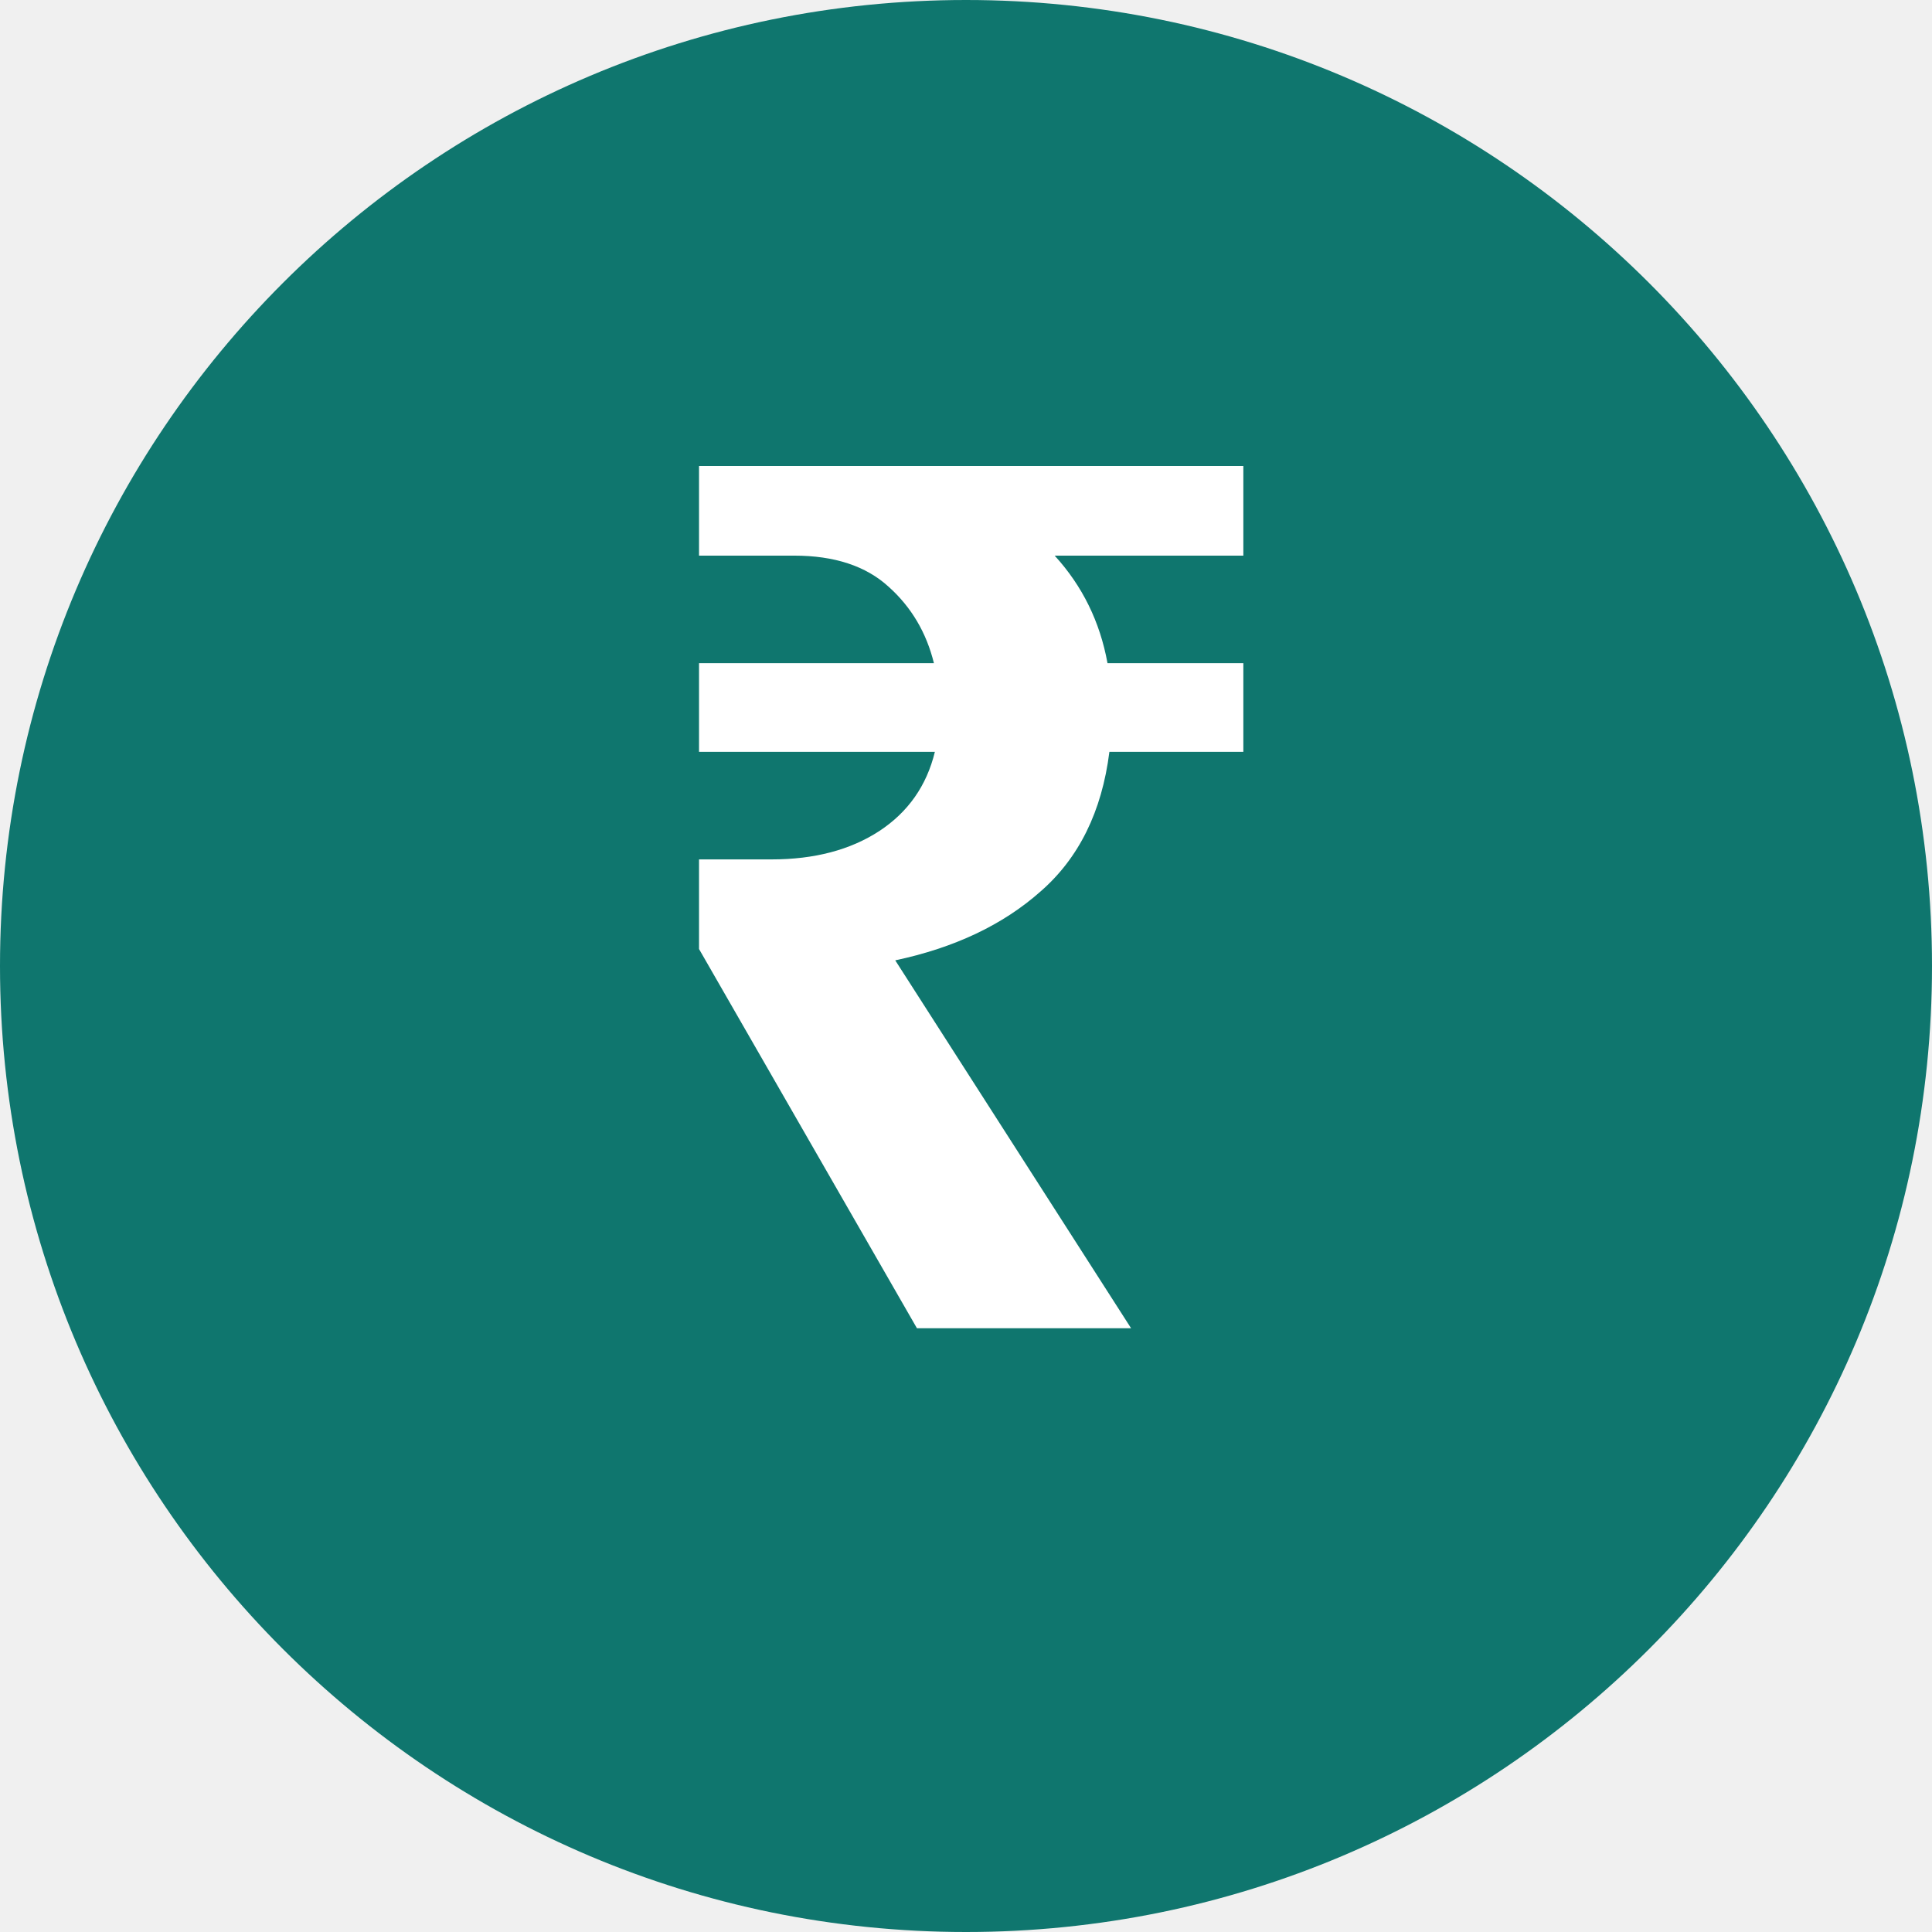
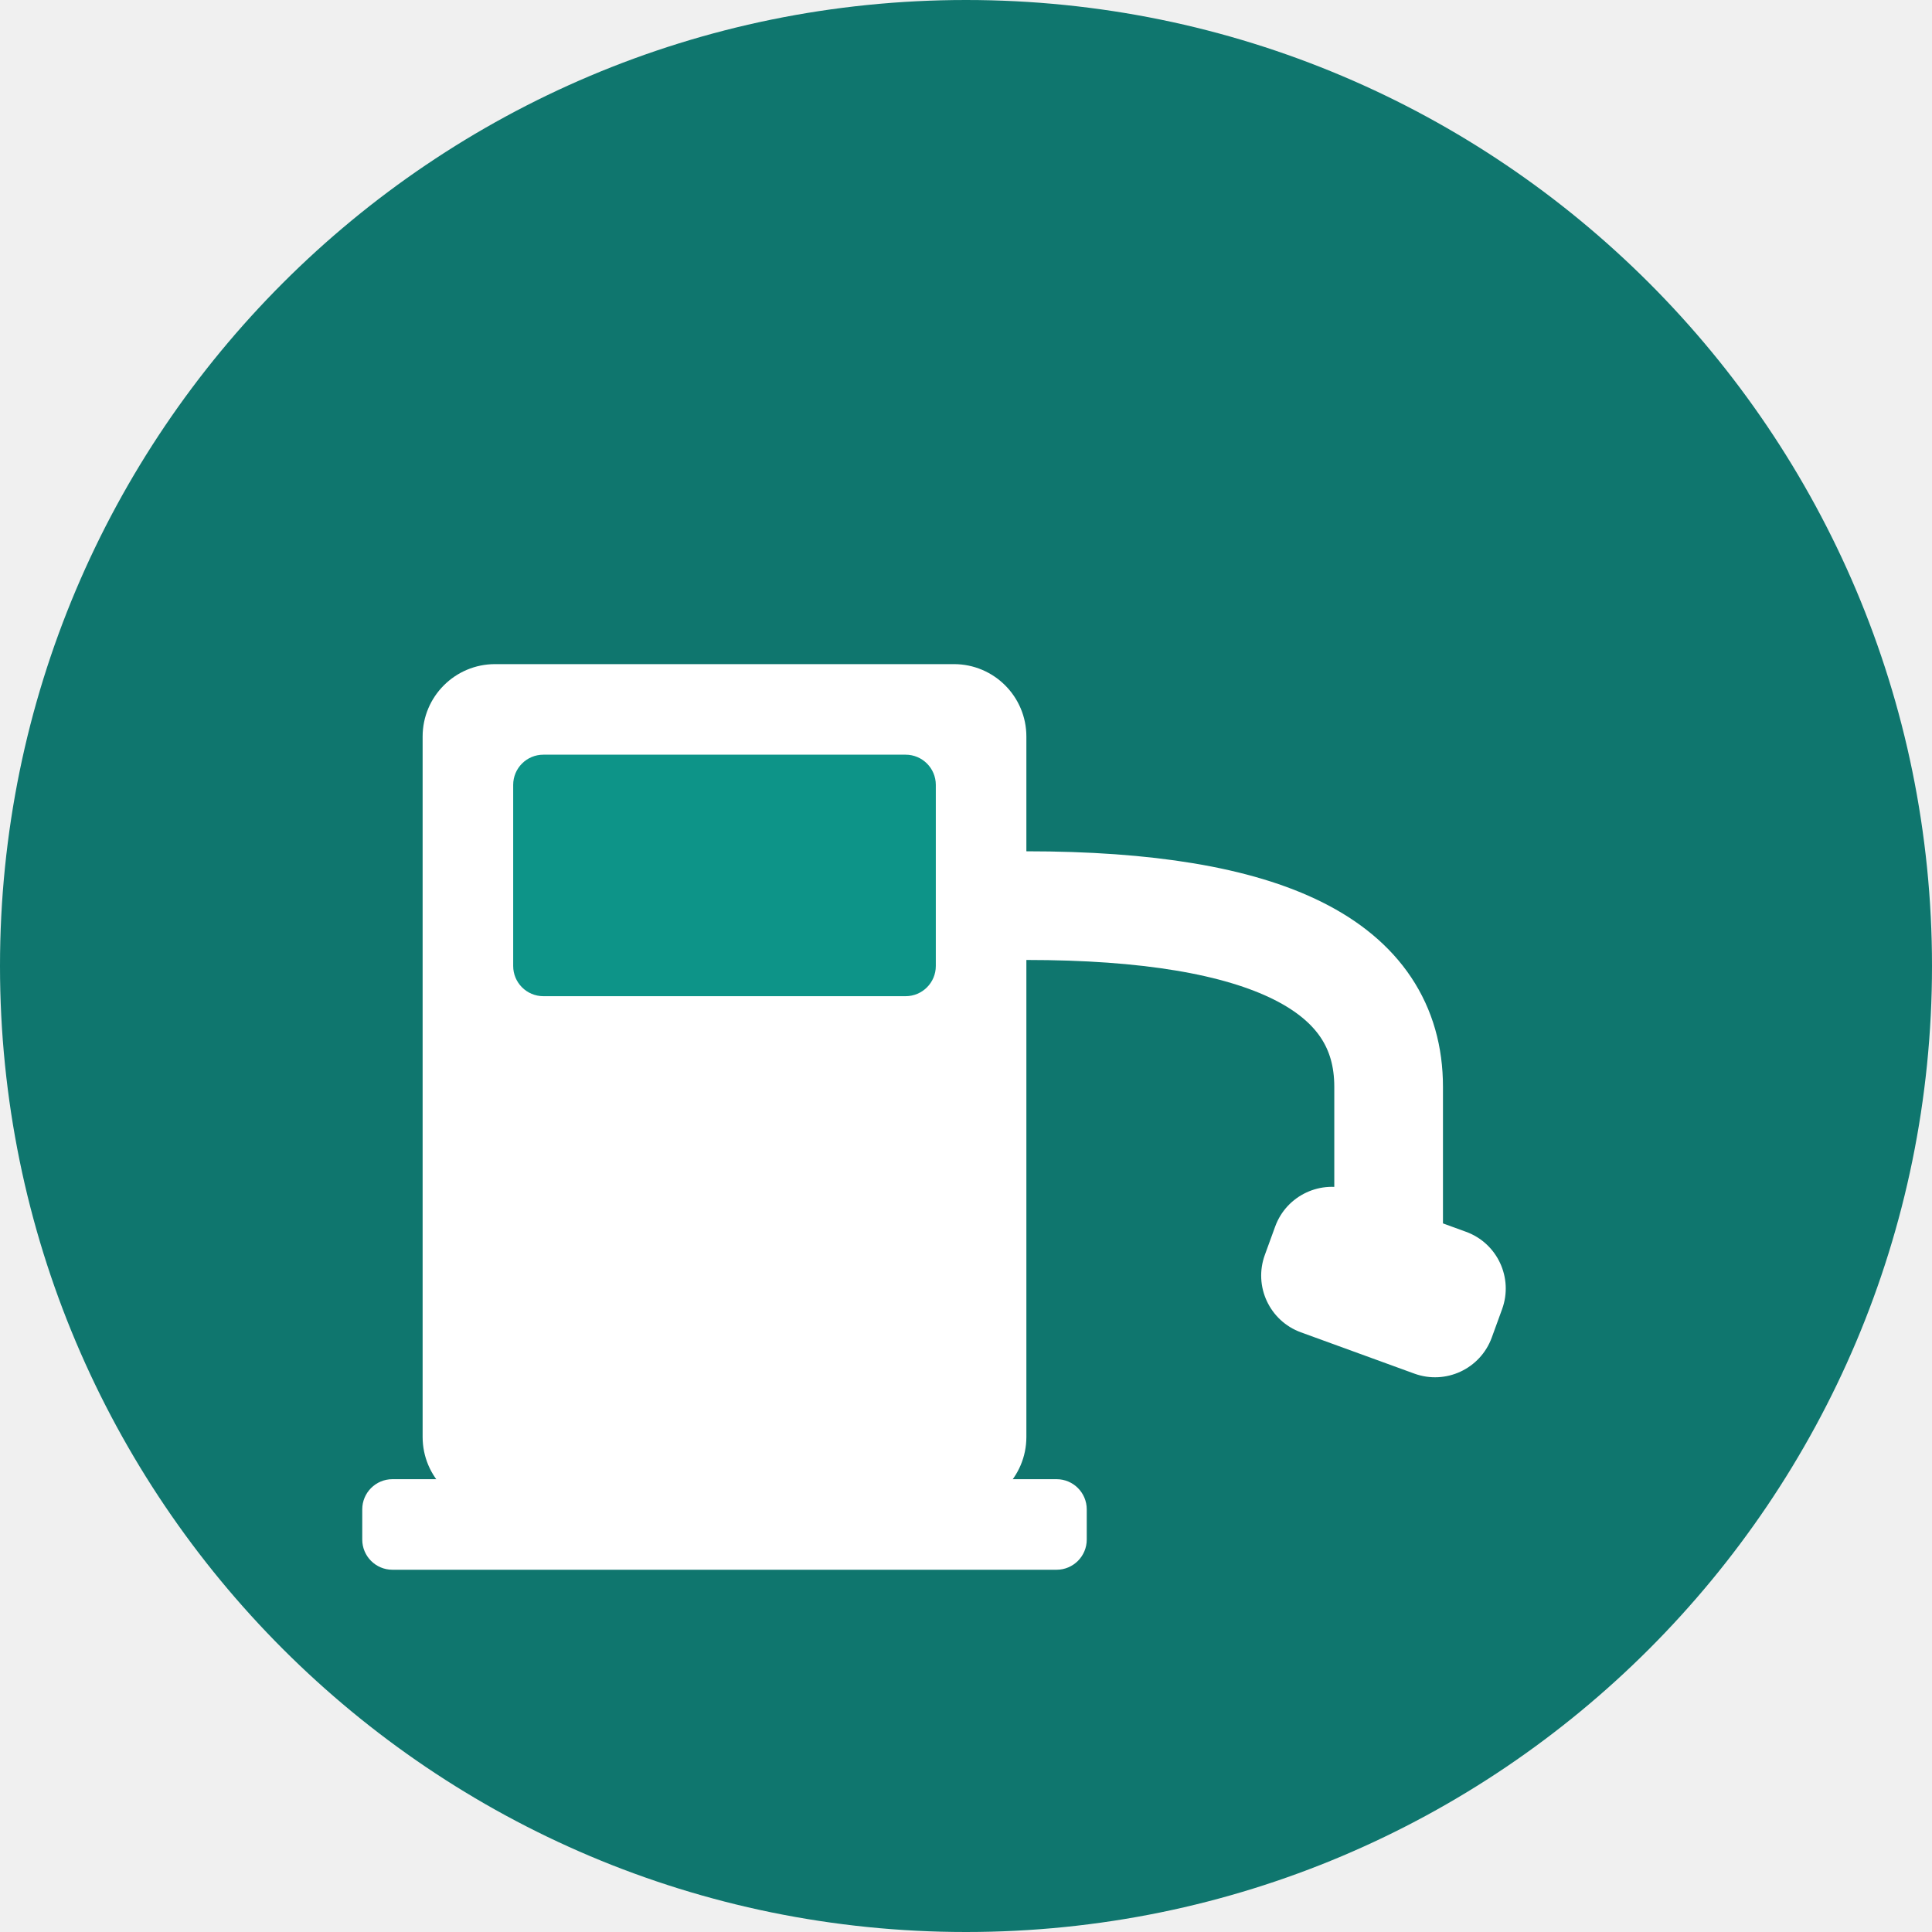
<svg xmlns="http://www.w3.org/2000/svg" viewBox="0 0 32 32">
  <circle cx="16" cy="16" r="16" fill="#0f766e" />
-   <text x="16" y="22" font-family="Arial,sans-serif" font-size="20" font-weight="bold" fill="white" text-anchor="middle">₹</text>
+   <rect x="7" y="11" width="10" height="14" rx="1.2" fill="white" />
+   <rect x="8.5" y="12.5" width="7" height="4" rx="0.5" fill="#0d9488" />
+   <rect x="6" y="24.5" width="12" height="1.5" rx="0.5" fill="white" />
+   <path d="M17 15 Q23 15 23 18 L23 21" stroke="white" stroke-width="1.8" fill="none" stroke-linecap="round" />
+   <rect x="21" y="20" width="4" height="2.5" rx="1" fill="white" transform="rotate(20 23 21)" />
</svg>
